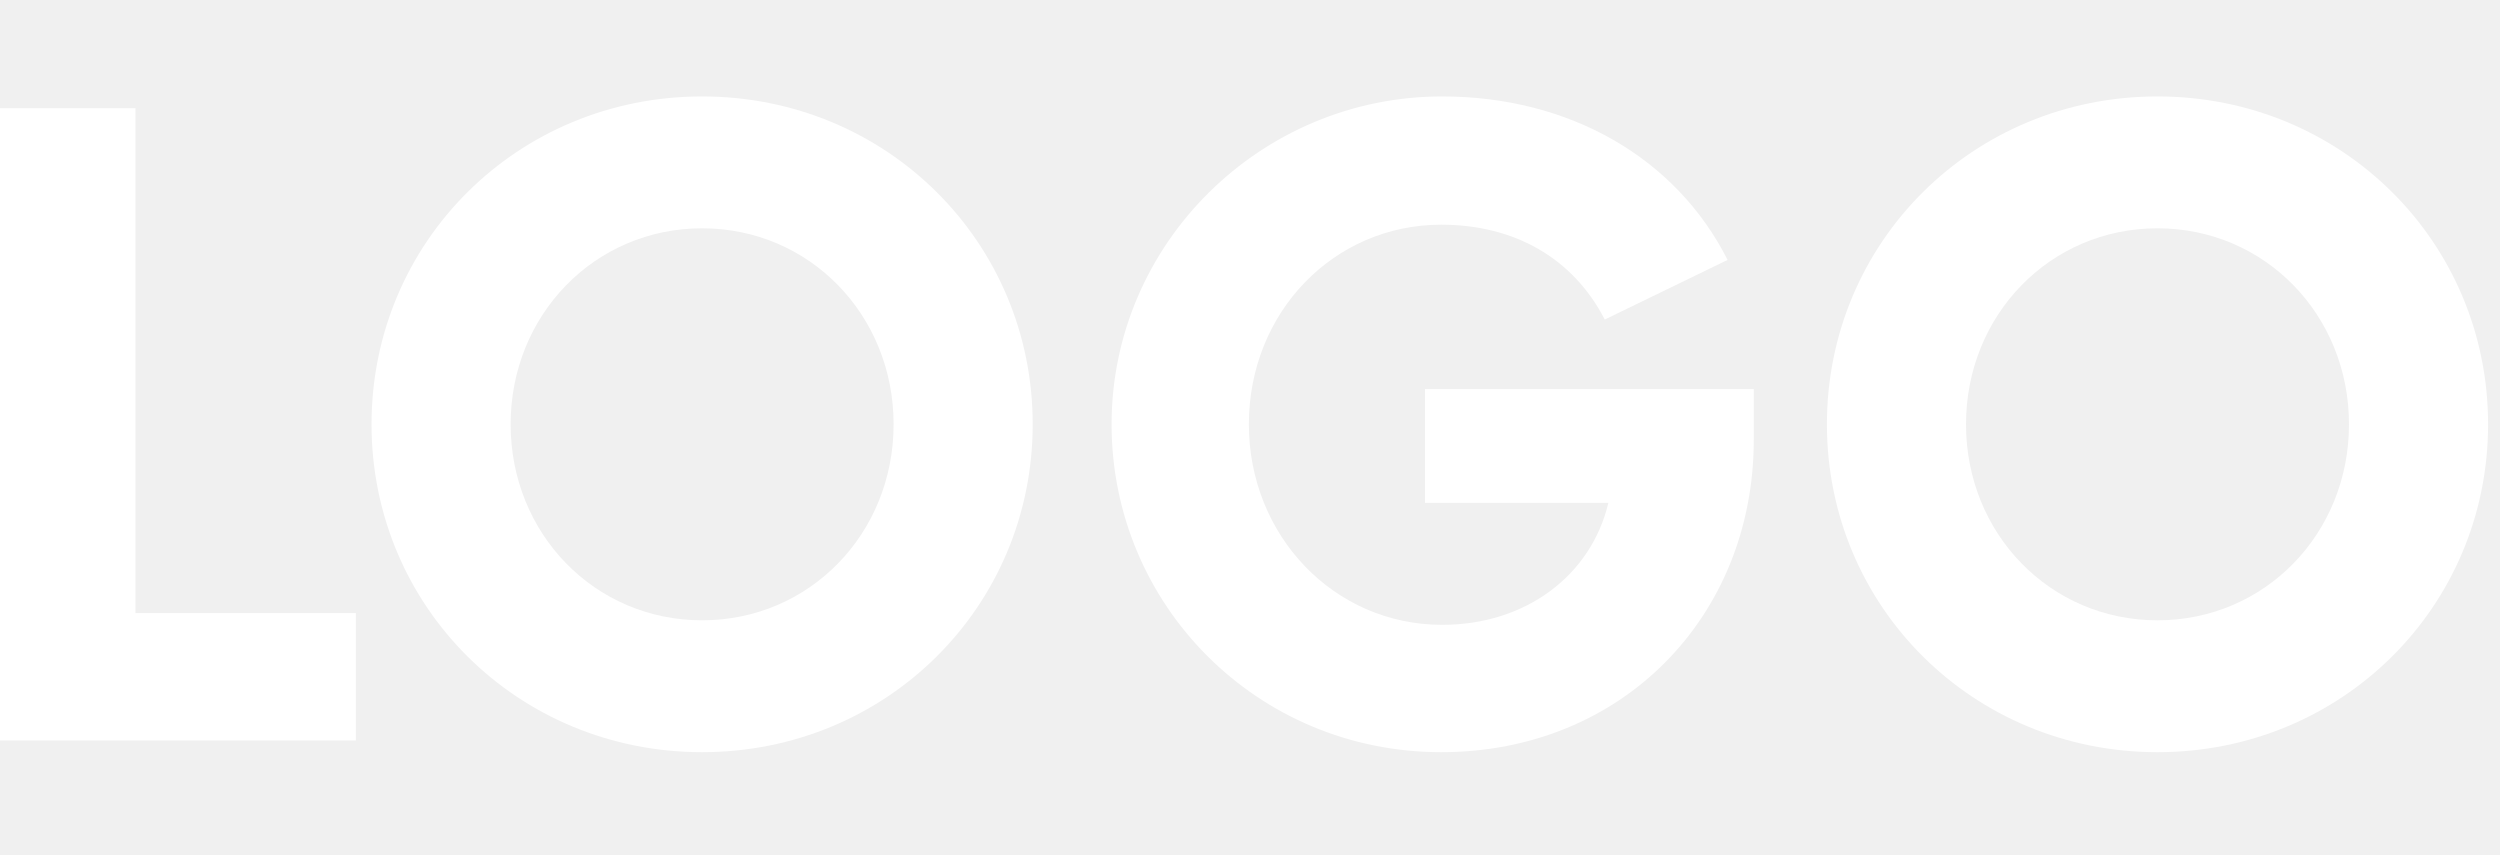
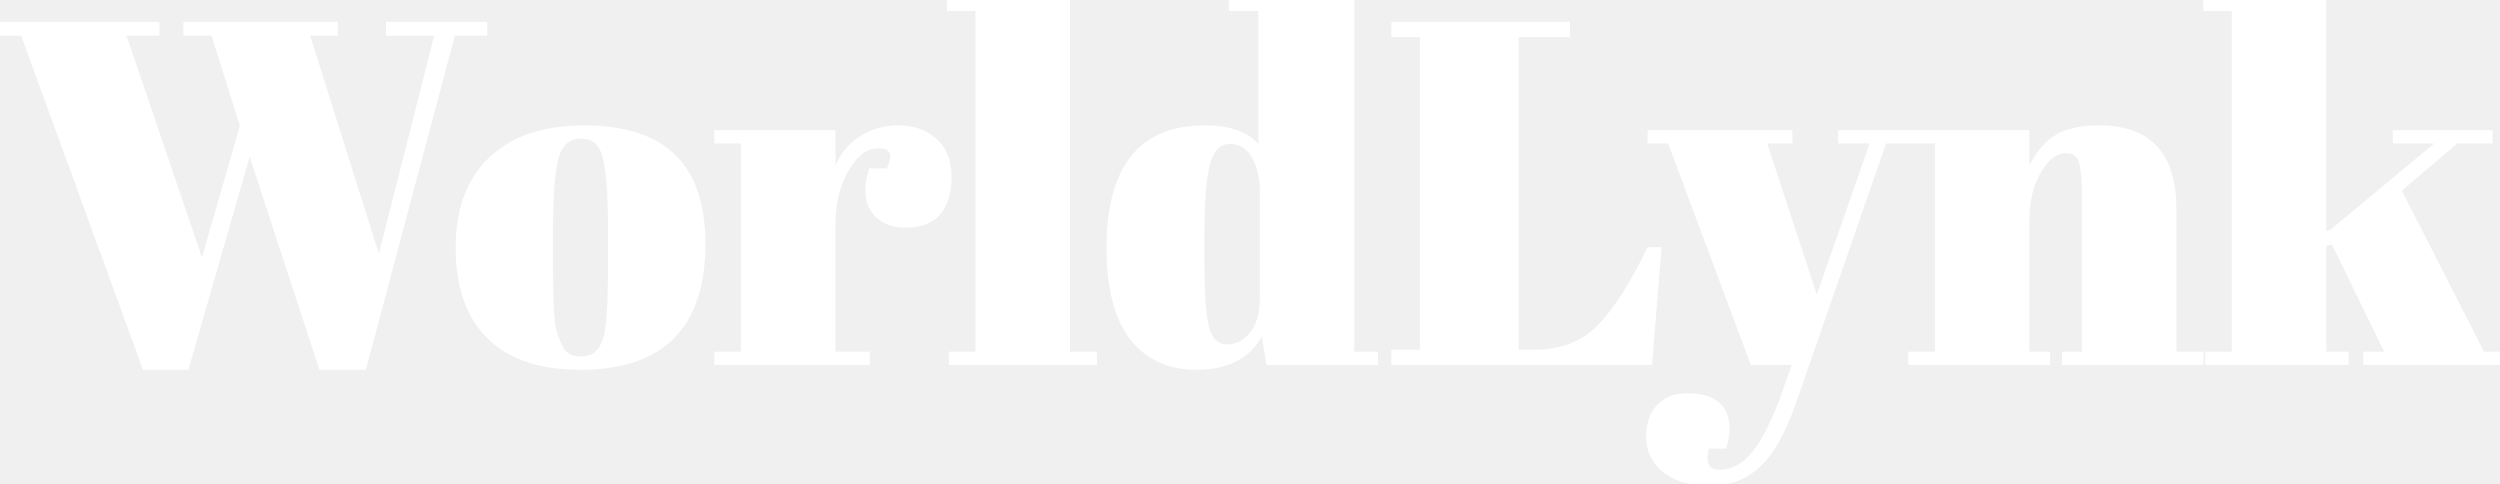
- <svg xmlns="http://www.w3.org/2000/svg" width="120 " height="41" viewBox="0 0 155 41" fill="none">
-   <path d="M0 0.728V39.928H22.064V32.032H8.4V0.728H0Z" fill="white" />
-   <path d="M64.027 20.328C64.027 9.016 54.955 0 43.531 0C32.107 0 23.035 9.016 23.035 20.328C23.035 31.64 32.107 40.656 43.531 40.656C54.955 40.656 64.027 31.64 64.027 20.328ZM55.403 20.328C55.403 27.104 50.195 32.48 43.531 32.48C36.867 32.48 31.659 27.104 31.659 20.328C31.659 13.552 36.867 8.176 43.531 8.176C50.195 8.176 55.403 13.552 55.403 20.328Z" fill="white" />
-   <path d="M107.11 10.136C103.918 3.808 97.31 0 89.414 0C78.158 0 68.918 9.128 68.918 20.328C68.918 31.528 77.934 40.656 89.358 40.656C100.558 40.656 108.734 32.256 108.734 21.28V18.144H88.35V25.2H99.718C98.654 29.68 94.622 32.76 89.414 32.76C82.694 32.76 77.43 27.216 77.43 20.328C77.43 13.384 82.694 7.952 89.358 7.952C93.894 7.952 97.534 10.024 99.494 13.832L107.11 10.136Z" fill="white" />
-   <path d="M154.261 20.328C154.261 9.016 145.189 0 133.765 0C122.341 0 113.269 9.016 113.269 20.328C113.269 31.64 122.341 40.656 133.765 40.656C145.189 40.656 154.261 31.64 154.261 20.328ZM145.637 20.328C145.637 27.104 140.429 32.48 133.765 32.48C127.101 32.48 121.893 27.104 121.893 20.328C121.893 13.552 127.101 8.176 133.765 8.176C140.429 8.176 145.637 13.552 145.637 20.328Z" fill="white" />
+ <svg xmlns="http://www.w3.org/2000/svg" width="517" height="100" viewBox="0 0 517 100">
+   <g id="svgGroup" stroke-linecap="round" fill-rule="evenodd" font-size="9pt" stroke="#fff" stroke-width="0.25mm" fill="#fff" style="stroke:#fff;stroke-width:0.25mm;fill:white">
+     <path d="M 25.5 6.9 L 41.8 54.8 L 50.1 26 L 44.1 6.9 L 38.4 6.9 L 38.4 5 L 69.4 5 L 69.4 6.9 L 63.5 6.9 L 78.4 54.2 L 90.4 6.9 L 80.3 6.9 L 80.3 5 L 100.3 5 L 100.3 6.9 L 93.7 6.9 L 75.3 76 L 66.4 76 L 51.6 30.8 L 38.6 76 L 29.9 76 L 4.7 6.9 L 0 6.9 L 0 5 L 32.5 5 L 32.5 6.9 L 25.5 6.9 Z M 517 75 L 489.2 75 L 489.2 73.2 L 493.8 73.2 L 482.5 50 L 480.6 50.5 L 480.6 73.2 L 485.2 73.2 L 485.2 75 L 456.5 75 L 456.5 73.2 L 462 73.2 L 462 1.8 L 456.1 1.8 L 456.1 0 L 480.6 0 L 480.6 48.5 L 482.2 47.9 L 504.7 29.2 L 495.3 29.2 L 495.3 27.4 L 515 27.4 L 515 29.2 L 508 29.2 L 496.1 39.3 L 513.4 73.2 L 517 73.2 L 517 75 Z M 345.3 29.2 L 341.2 29.2 L 341.2 27.4 L 370.2 27.4 L 370.2 29.2 L 364.8 29.2 L 375.7 62.4 L 387.3 29.2 L 380.6 29.2 L 380.6 27.4 L 394.7 27.4 L 394.7 29.2 L 389.7 29.2 L 371 83.1 A 60.584 60.584 0 0 1 369.08 87.941 Q 366.547 93.555 363.6 96.25 A 14.199 14.199 0 0 1 354.013 99.995 A 18.272 18.272 0 0 1 353.6 100 A 20.841 20.841 0 0 1 349.879 99.688 Q 346.545 99.082 344.3 97.3 A 9.233 9.233 0 0 1 341.98 94.657 A 8.43 8.43 0 0 1 340.9 90.4 Q 340.9 87.36 342.053 85.367 A 6.594 6.594 0 0 1 343.1 84 A 7.383 7.383 0 0 1 347.289 81.921 A 10.341 10.341 0 0 1 348.9 81.8 Q 356.262 81.8 357.094 87.228 A 9.717 9.717 0 0 1 357.2 88.7 Q 357.2 90.2 356.6 92.3 L 353.1 92.3 Q 352.3 94.6 352.9 96.1 A 2.226 2.226 0 0 0 354.485 97.468 Q 354.977 97.6 355.6 97.6 A 8.127 8.127 0 0 0 360.676 95.793 Q 361.801 94.923 362.833 93.634 A 16.438 16.438 0 0 0 362.9 93.55 Q 366.1 89.5 369 81.2 L 371.2 75 L 362.4 75 L 345.3 29.2 Z M 395.1 29.2 L 395.1 27.4 L 419.2 27.4 L 419.2 36.6 Q 420.8 32 424.1 29.2 A 10.305 10.305 0 0 1 427.416 27.361 Q 428.924 26.836 430.782 26.597 A 26.145 26.145 0 0 1 434.1 26.4 Q 446.339 26.4 448.914 36.811 A 26.267 26.267 0 0 1 449.6 43.1 L 449.6 73.2 L 455.2 73.2 L 455.2 75 L 426.9 75 L 426.9 73.2 L 431 73.2 L 431 40.7 A 70.569 70.569 0 0 0 430.962 38.278 Q 430.846 34.936 430.383 33.44 A 4.106 4.106 0 0 0 430.2 32.95 A 2.993 2.993 0 0 0 429.366 31.842 Q 428.571 31.2 427.3 31.2 Q 424.737 31.2 422.655 33.895 A 13.992 13.992 0 0 0 421.65 35.4 Q 419.2 39.6 419.2 45.6 L 419.2 73.2 L 423.5 73.2 L 423.5 75 L 395.1 75 L 395.1 73.2 L 400.6 73.2 L 400.6 29.2 L 395.1 29.2 Z M 288.2 7.2 L 288.2 5 L 324.2 5 L 324.2 7.2 L 313.6 7.2 L 313.6 72.8 L 317.2 72.8 A 22.497 22.497 0 0 0 323.09 72.069 A 16.462 16.462 0 0 0 330.75 67.6 Q 335.8 62.4 341 51.6 L 343.1 51.6 L 341.2 75 L 288.2 75 L 288.2 72.8 L 294.1 72.8 L 294.1 7.2 L 288.2 7.2 Z M 284.5 75 L 262.3 75 L 261.2 68 Q 257.8 76 247.4 76 A 19.043 19.043 0 0 1 241.498 75.13 A 15.077 15.077 0 0 1 234.05 69.8 A 19.924 19.924 0 0 1 231.019 63.891 Q 230.106 61.133 229.678 57.752 A 51.5 51.5 0 0 1 229.3 51.3 Q 229.3 28.556 245.82 26.587 A 27.721 27.721 0 0 1 249.1 26.4 A 24.402 24.402 0 0 1 253.125 26.706 Q 258.6 27.625 260.7 31.3 L 260.7 1.8 L 254.6 1.8 L 254.6 0 L 279.6 0 L 279.6 73.2 L 284.5 73.2 L 284.5 75 Z M 172.3 46.4 L 172.3 73.2 L 179.4 73.2 L 179.4 75 L 148.2 75 L 148.2 73.2 L 153.7 73.2 L 153.7 29.2 L 148.2 29.2 L 148.2 27.4 L 172.3 27.4 L 172.3 37 A 15.784 15.784 0 0 1 173.897 32.987 A 12.523 12.523 0 0 1 177.3 29.15 Q 181 26.4 185.7 26.4 A 13.615 13.615 0 0 1 189.105 26.804 A 9.971 9.971 0 0 1 193.35 29.05 A 8.62 8.62 0 0 1 196.012 33.734 A 13.017 13.017 0 0 1 196.3 36.55 Q 196.3 39.837 195.289 42.091 A 8.008 8.008 0 0 1 194.1 44 Q 192.132 46.326 188.284 46.571 A 14.681 14.681 0 0 1 187.35 46.6 A 10.889 10.889 0 0 1 184.741 46.307 A 6.877 6.877 0 0 1 180.65 43.6 Q 178.5 40.6 180.1 35.3 L 183.7 35.3 A 12.849 12.849 0 0 0 184.106 34.391 Q 185.624 30.566 182.284 30.232 A 6.888 6.888 0 0 0 181.6 30.2 A 5.806 5.806 0 0 0 177.948 31.535 Q 176.423 32.731 175.1 35 A 20.236 20.236 0 0 0 172.662 41.889 A 27.053 27.053 0 0 0 172.3 46.4 Z M 196.3 1.8 L 196.3 0 L 220.8 0 L 220.8 73.2 L 226.4 73.2 L 226.4 75 L 196.7 75 L 196.7 73.2 L 202.2 73.2 L 202.2 1.8 L 196.3 1.8 Z M 120 76 Q 107.5 76 101.1 69.6 Q 94.7 63.2 94.7 51.25 A 33.35 33.35 0 0 1 95.473 43.842 Q 96.631 38.758 99.524 35.067 A 19.918 19.918 0 0 1 101.55 32.85 A 22.467 22.467 0 0 1 111.012 27.635 Q 114.489 26.651 118.64 26.451 A 44.929 44.929 0 0 1 120.8 26.4 A 41.227 41.227 0 0 1 127.607 26.924 Q 131.28 27.541 134.187 28.881 A 18.101 18.101 0 0 1 139.3 32.35 A 18.477 18.477 0 0 1 143.827 39.721 Q 144.835 42.657 145.197 46.255 A 42.42 42.42 0 0 1 145.4 50.5 Q 145.4 70.735 129.406 74.913 A 37.282 37.282 0 0 1 120 76 Z M 126.2 55.3 L 126.2 46.8 Q 126.2 37.1 125.15 32.65 A 8.456 8.456 0 0 0 124.481 30.756 Q 123.236 28.31 120.545 28.205 A 6.267 6.267 0 0 0 120.3 28.2 A 6.295 6.295 0 0 0 118.74 28.383 A 4.523 4.523 0 0 0 116.75 29.45 Q 115.4 30.7 114.8 33.6 Q 114.102 37.089 113.945 43.404 A 157.43 157.43 0 0 0 113.9 47.3 L 113.9 55.1 A 289.038 289.038 0 0 0 113.923 58.882 Q 114.019 66.218 114.523 68.104 A 3.805 3.805 0 0 0 114.55 68.2 A 31.804 31.804 0 0 0 115.034 69.708 Q 115.457 70.914 115.9 71.8 A 3.863 3.863 0 0 0 118.669 74.036 A 6.643 6.643 0 0 0 120.2 74.2 A 5.032 5.032 0 0 0 122.585 73.656 Q 124.468 72.661 125.26 69.848 A 11.288 11.288 0 0 0 125.3 69.7 Q 126.042 67.062 126.172 58.984 A 229.329 229.329 0 0 0 126.2 55.3 Z M 261 61.4 L 261 39.6 A 18.206 18.206 0 0 0 260.719 36.321 Q 260.309 34.081 259.3 32.3 A 6.481 6.481 0 0 0 257.925 30.577 Q 256.453 29.3 254.3 29.3 Q 251.341 29.3 250.07 32.839 A 11.52 11.52 0 0 0 249.8 33.7 Q 248.6 38.1 248.6 49.1 L 248.6 54.3 A 159.25 159.25 0 0 0 248.653 58.556 Q 248.816 64.621 249.483 67.455 A 10.714 10.714 0 0 0 249.7 68.25 Q 250.8 71.7 253.75 71.7 A 6.129 6.129 0 0 0 258.016 69.984 A 8.882 8.882 0 0 0 258.85 69.1 A 8.273 8.273 0 0 0 260.281 66.461 Q 260.686 65.273 260.862 63.82 A 20.064 20.064 0 0 0 261 61.4 Z" vector-effect="non-scaling-stroke" />
+   </g>
</svg>
